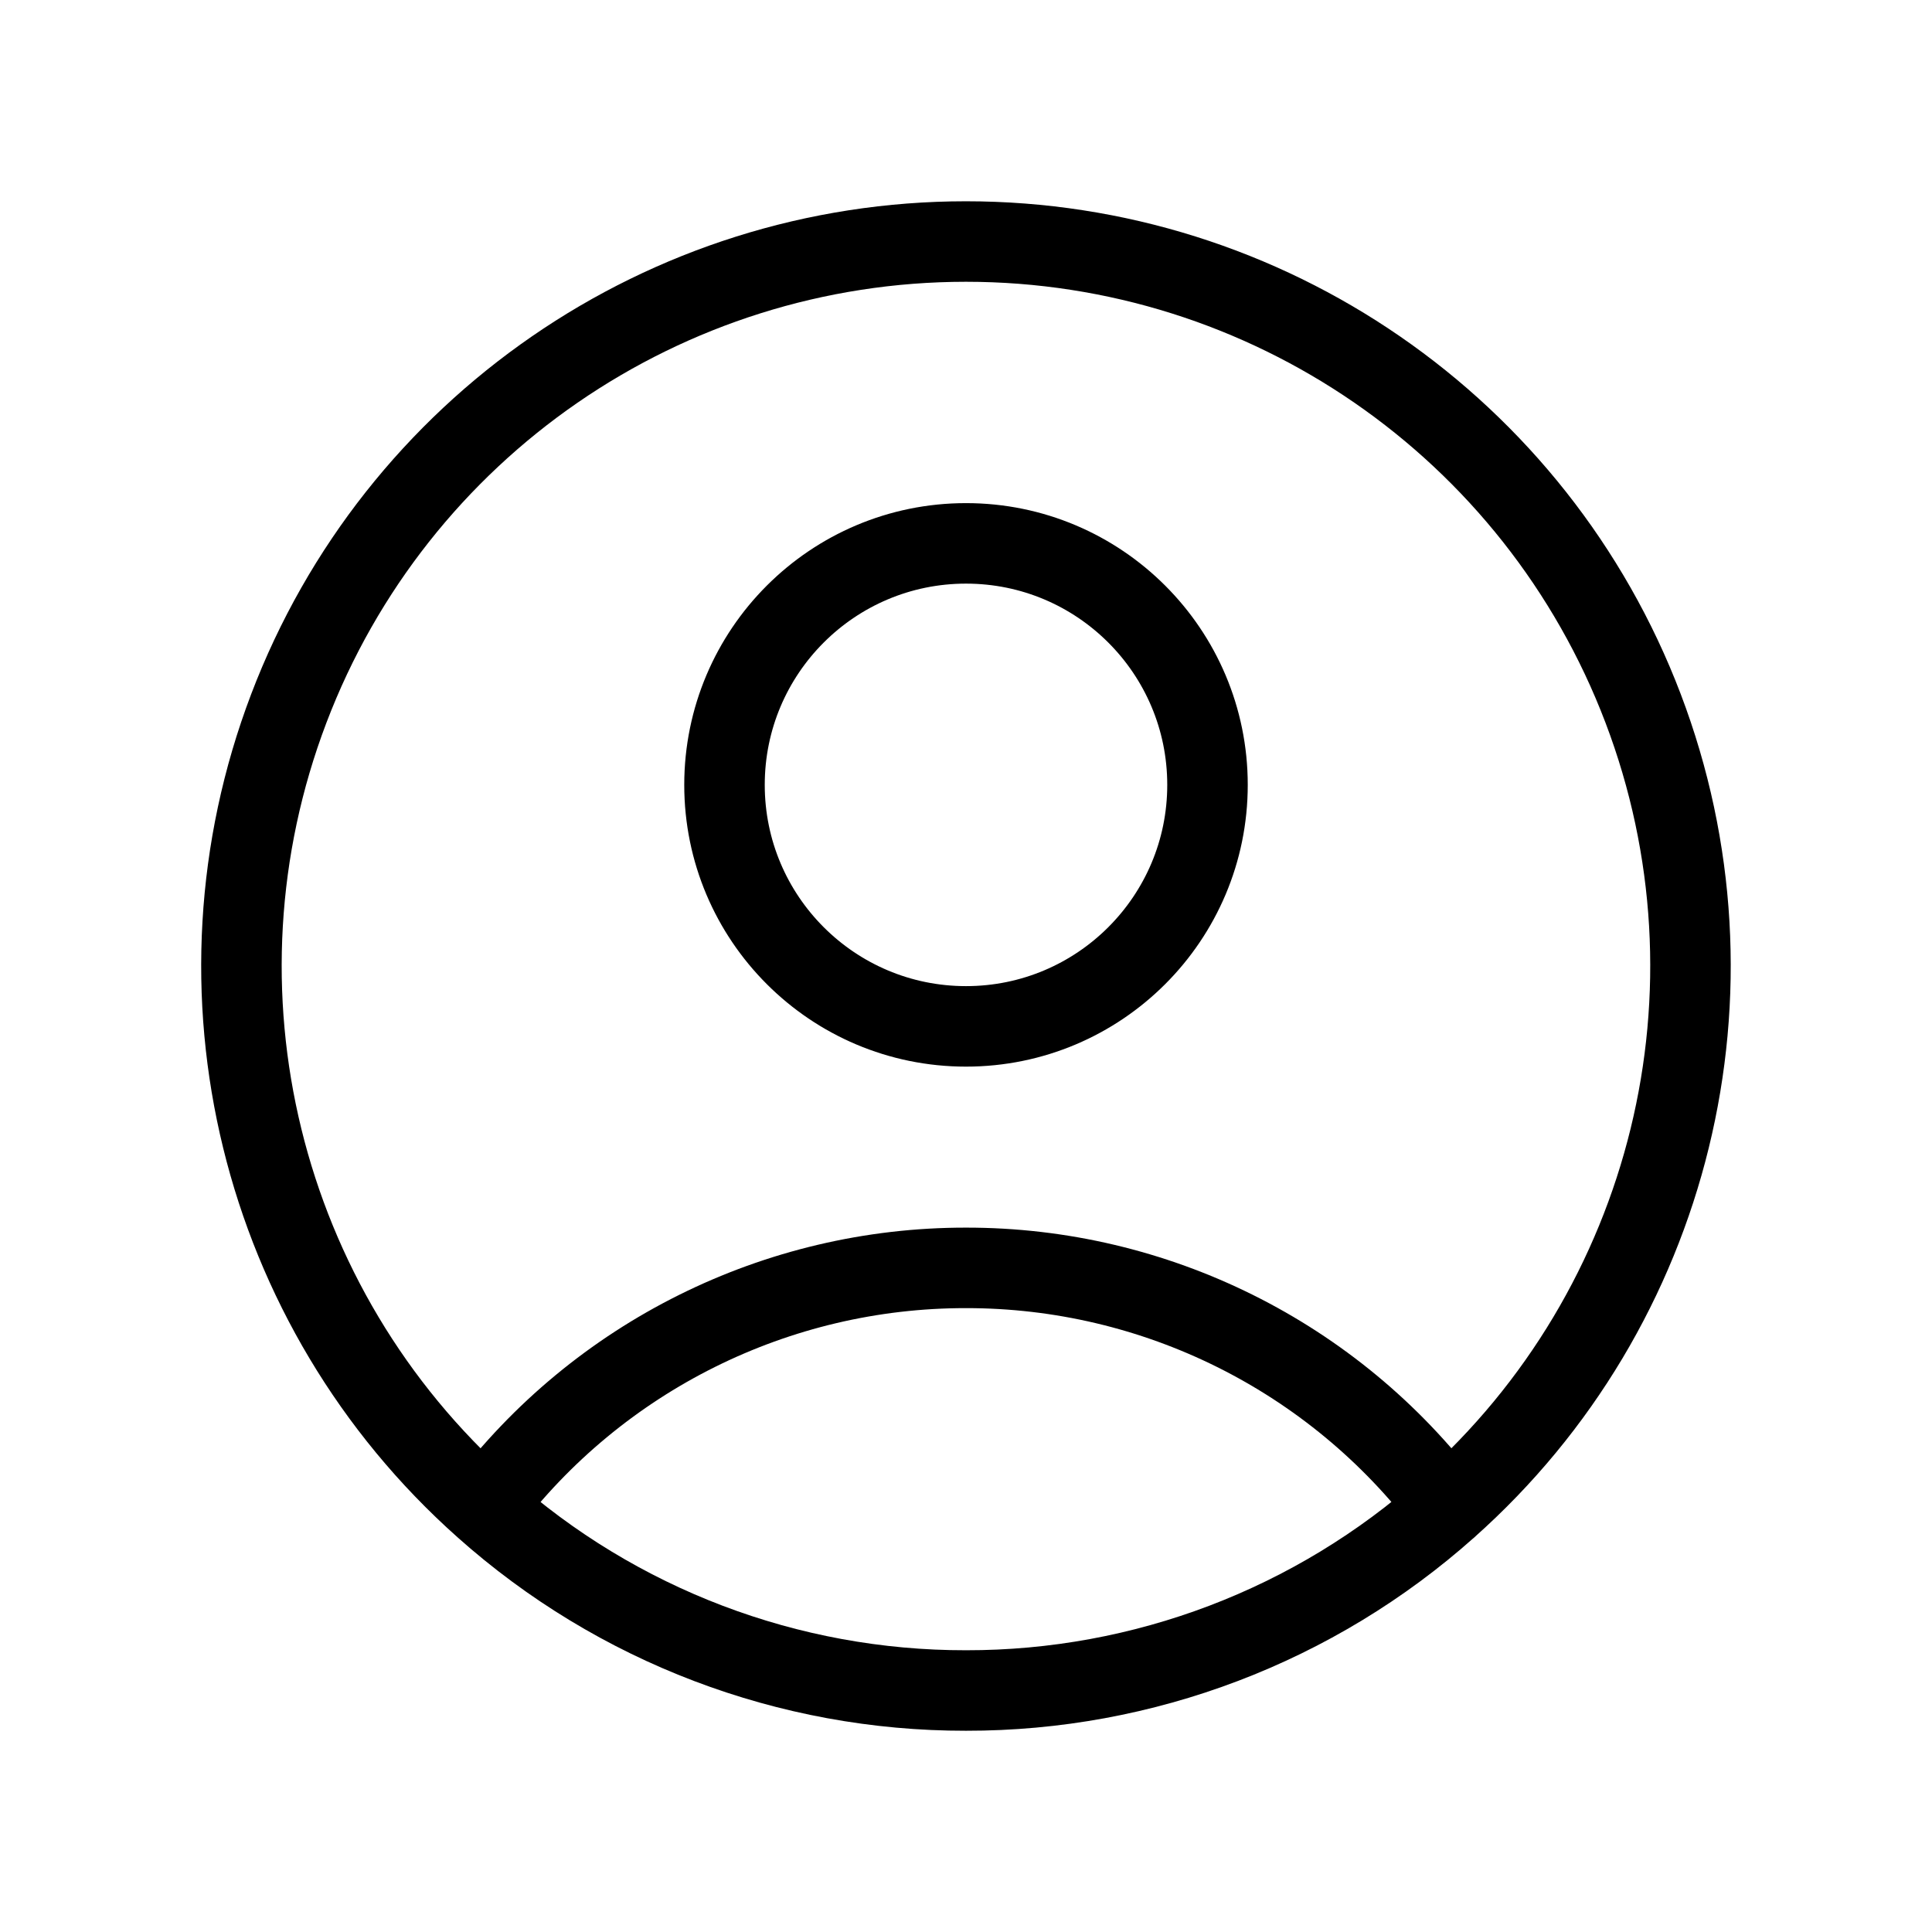
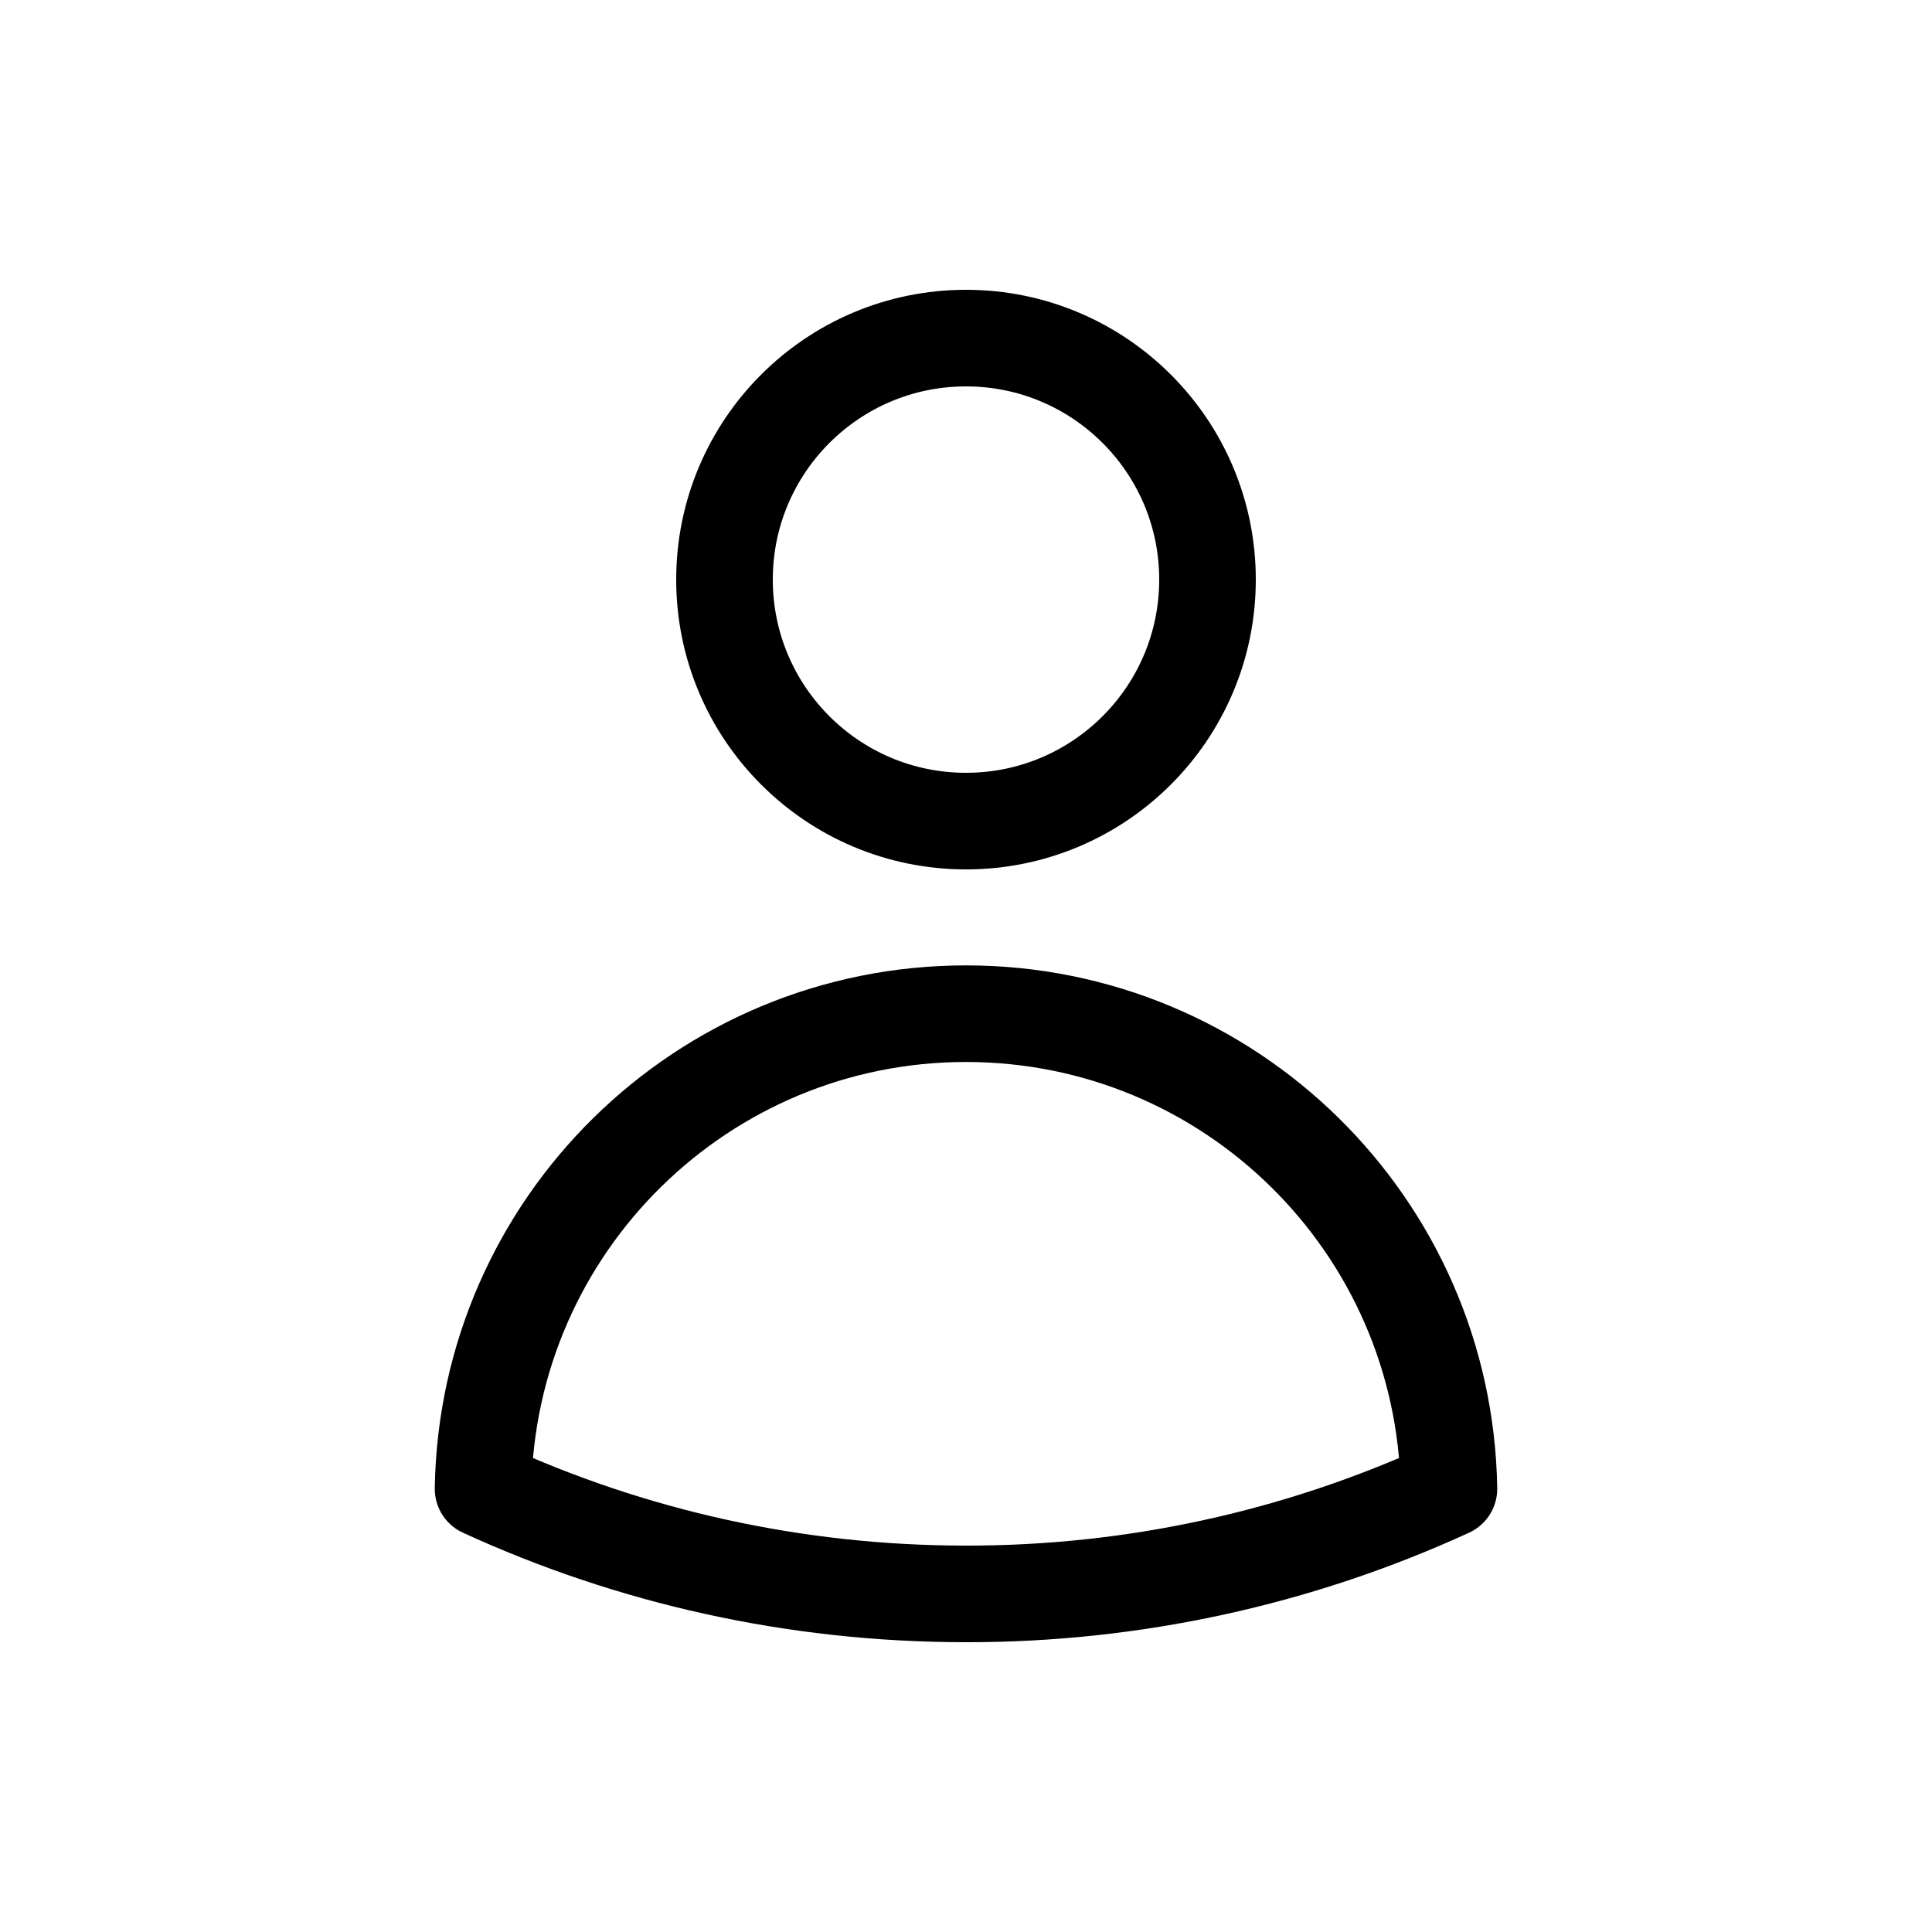
- <svg xmlns="http://www.w3.org/2000/svg" fill="none" viewBox="0 0 24 24" stroke-width="1" stroke="currentColor" class="w-6 h-6">
-   <path stroke-linecap="round" stroke-linejoin="round" d="M17.982 18.725A7.488 7.488 0 0 0 12 15.75a7.488 7.488 0 0 0-5.982 2.975m11.963 0a9 9 0 1 0-11.963 0m11.963 0A8.966 8.966 0 0 1 12 21a8.966 8.966 0 0 1-5.982-2.275M15 9.75a3 3 0 1 1-6 0 3 3 0 0 1 6 0Z" />
+ <svg xmlns="http://www.w3.org/2000/svg" fill="none" viewBox="-3 -3 30 30" stroke-width="1.5" stroke="currentColor" class="w-6 h-6">
+   <path stroke-linecap="round" stroke-linejoin="round" d="M15.75 6a3.75 3.75 0 1 1-7.5 0 3.75 3.75 0 0 1 7.5 0ZM4.501 20.118a7.5 7.5 0 0 1 14.998 0A17.933 17.933 0 0 1 12 21.75c-2.676 0-5.216-.584-7.499-1.632Z" />
</svg>
